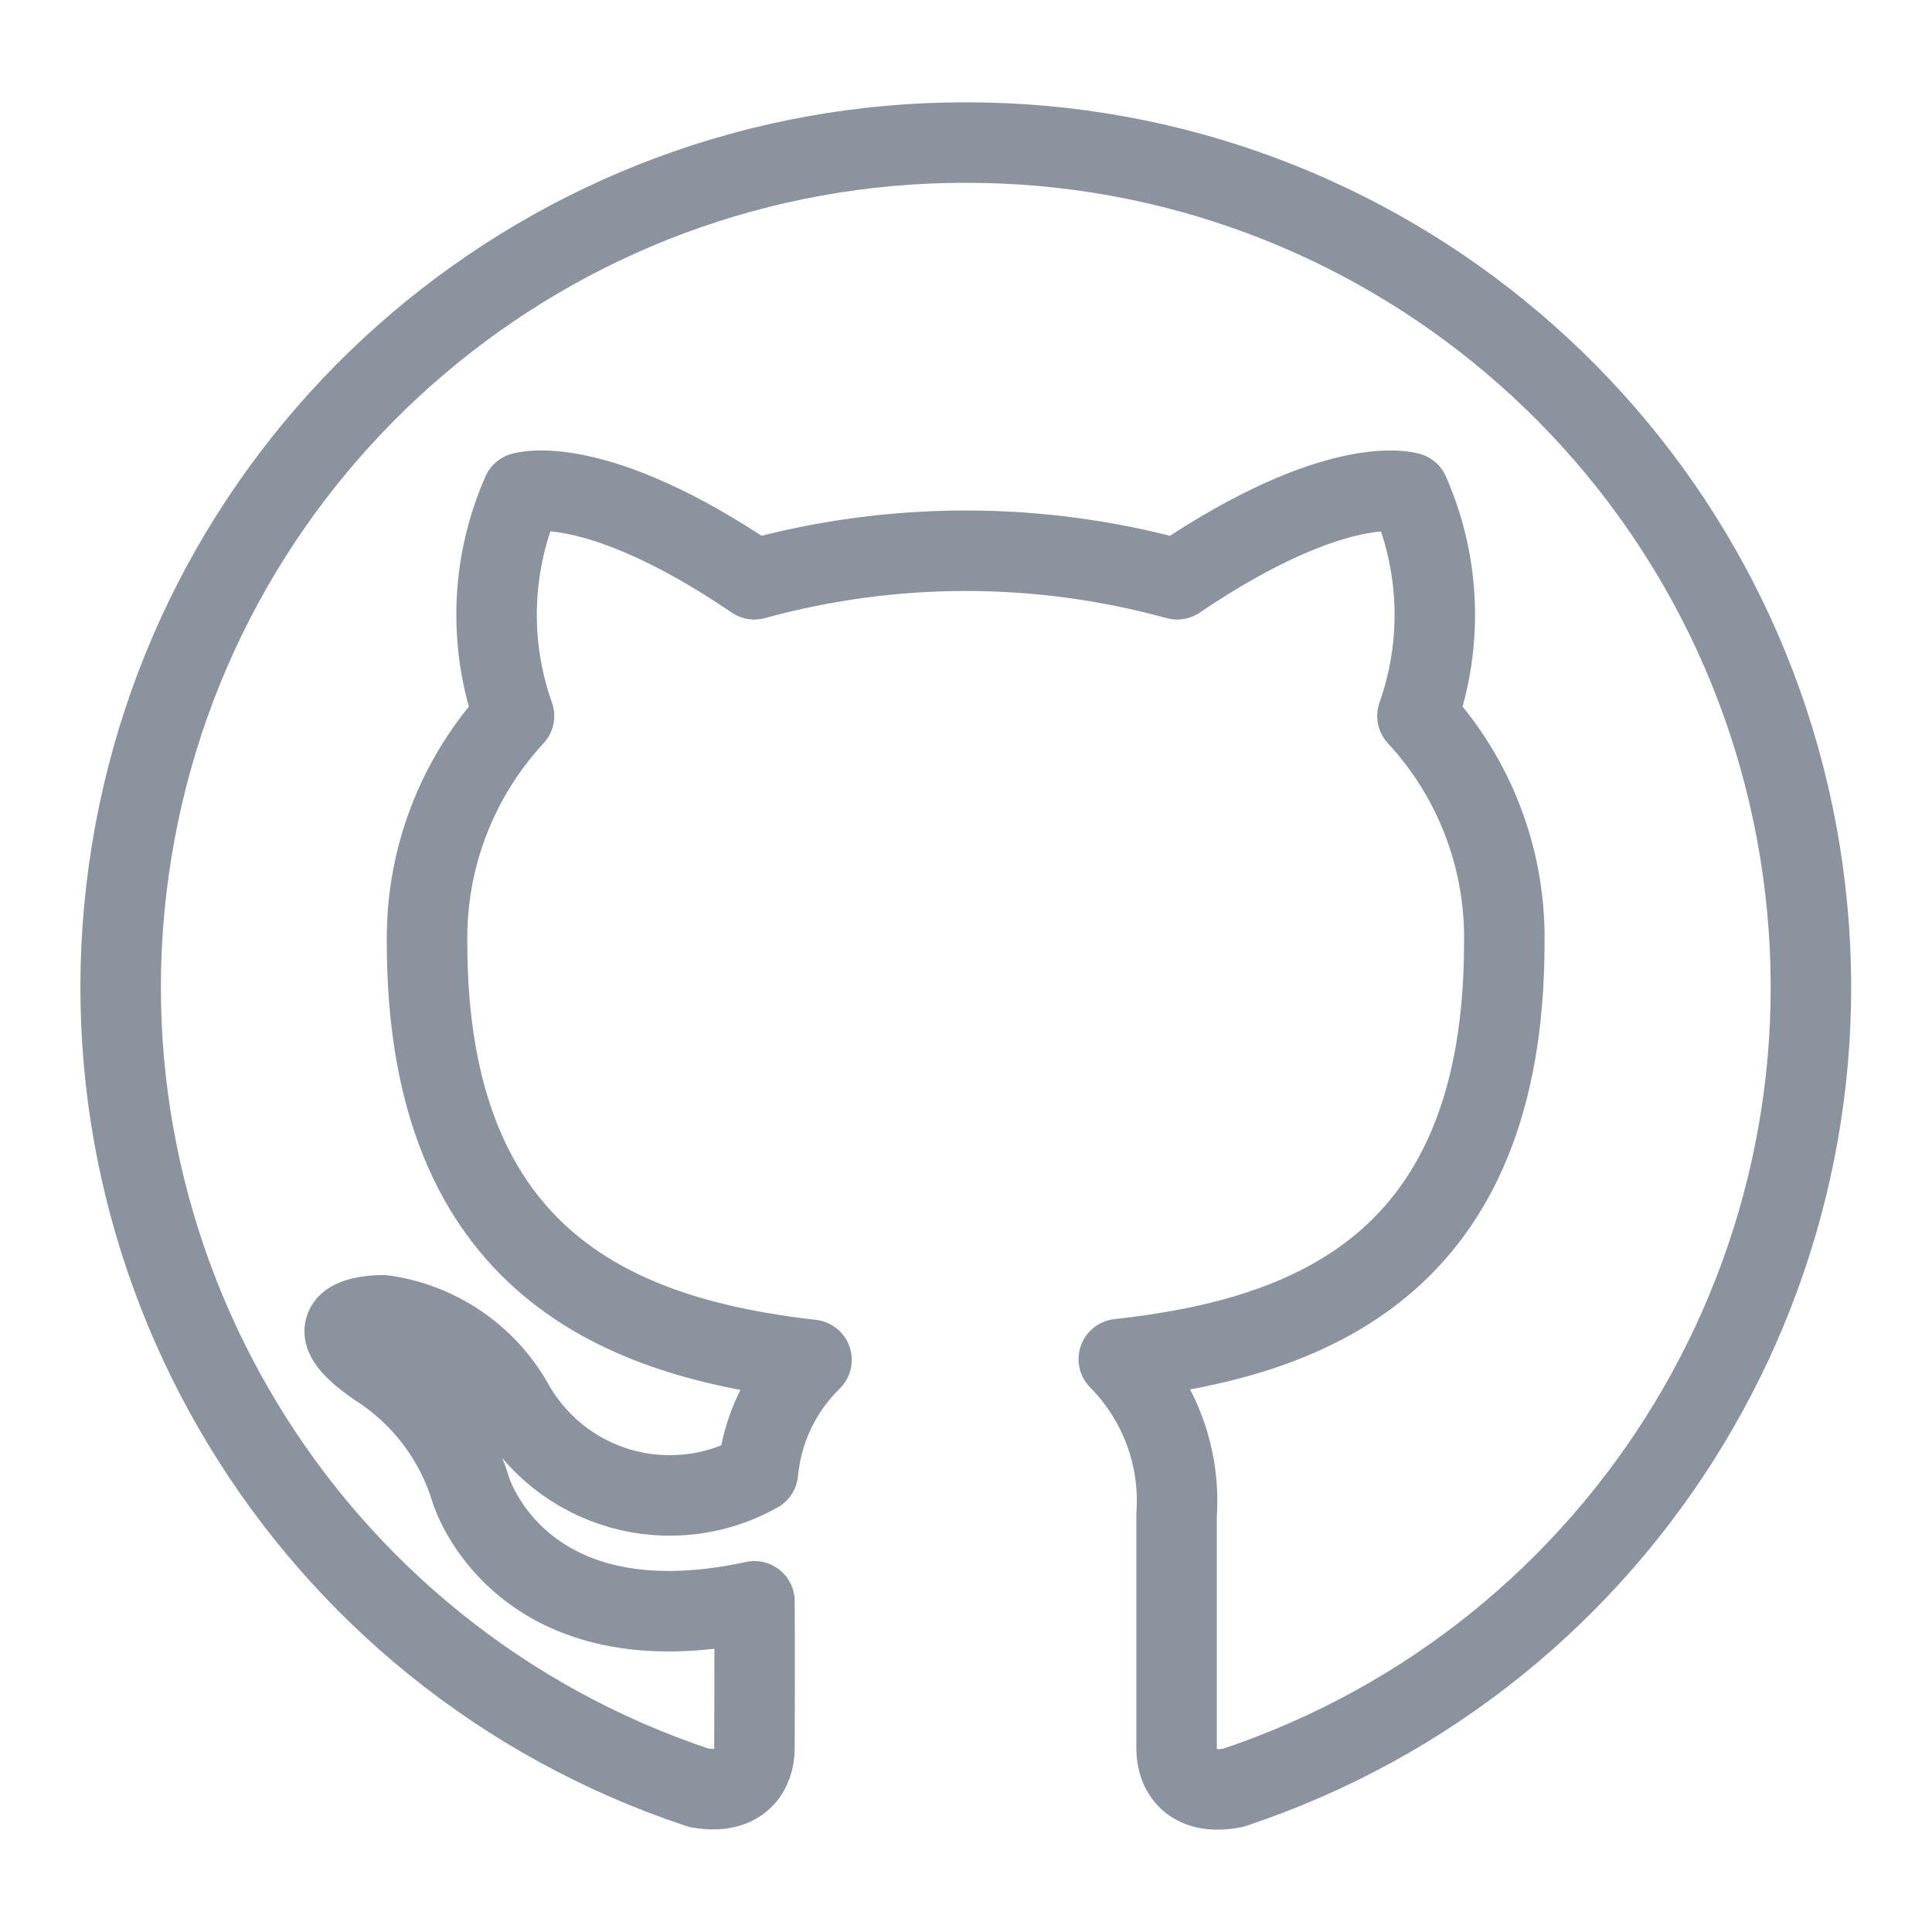
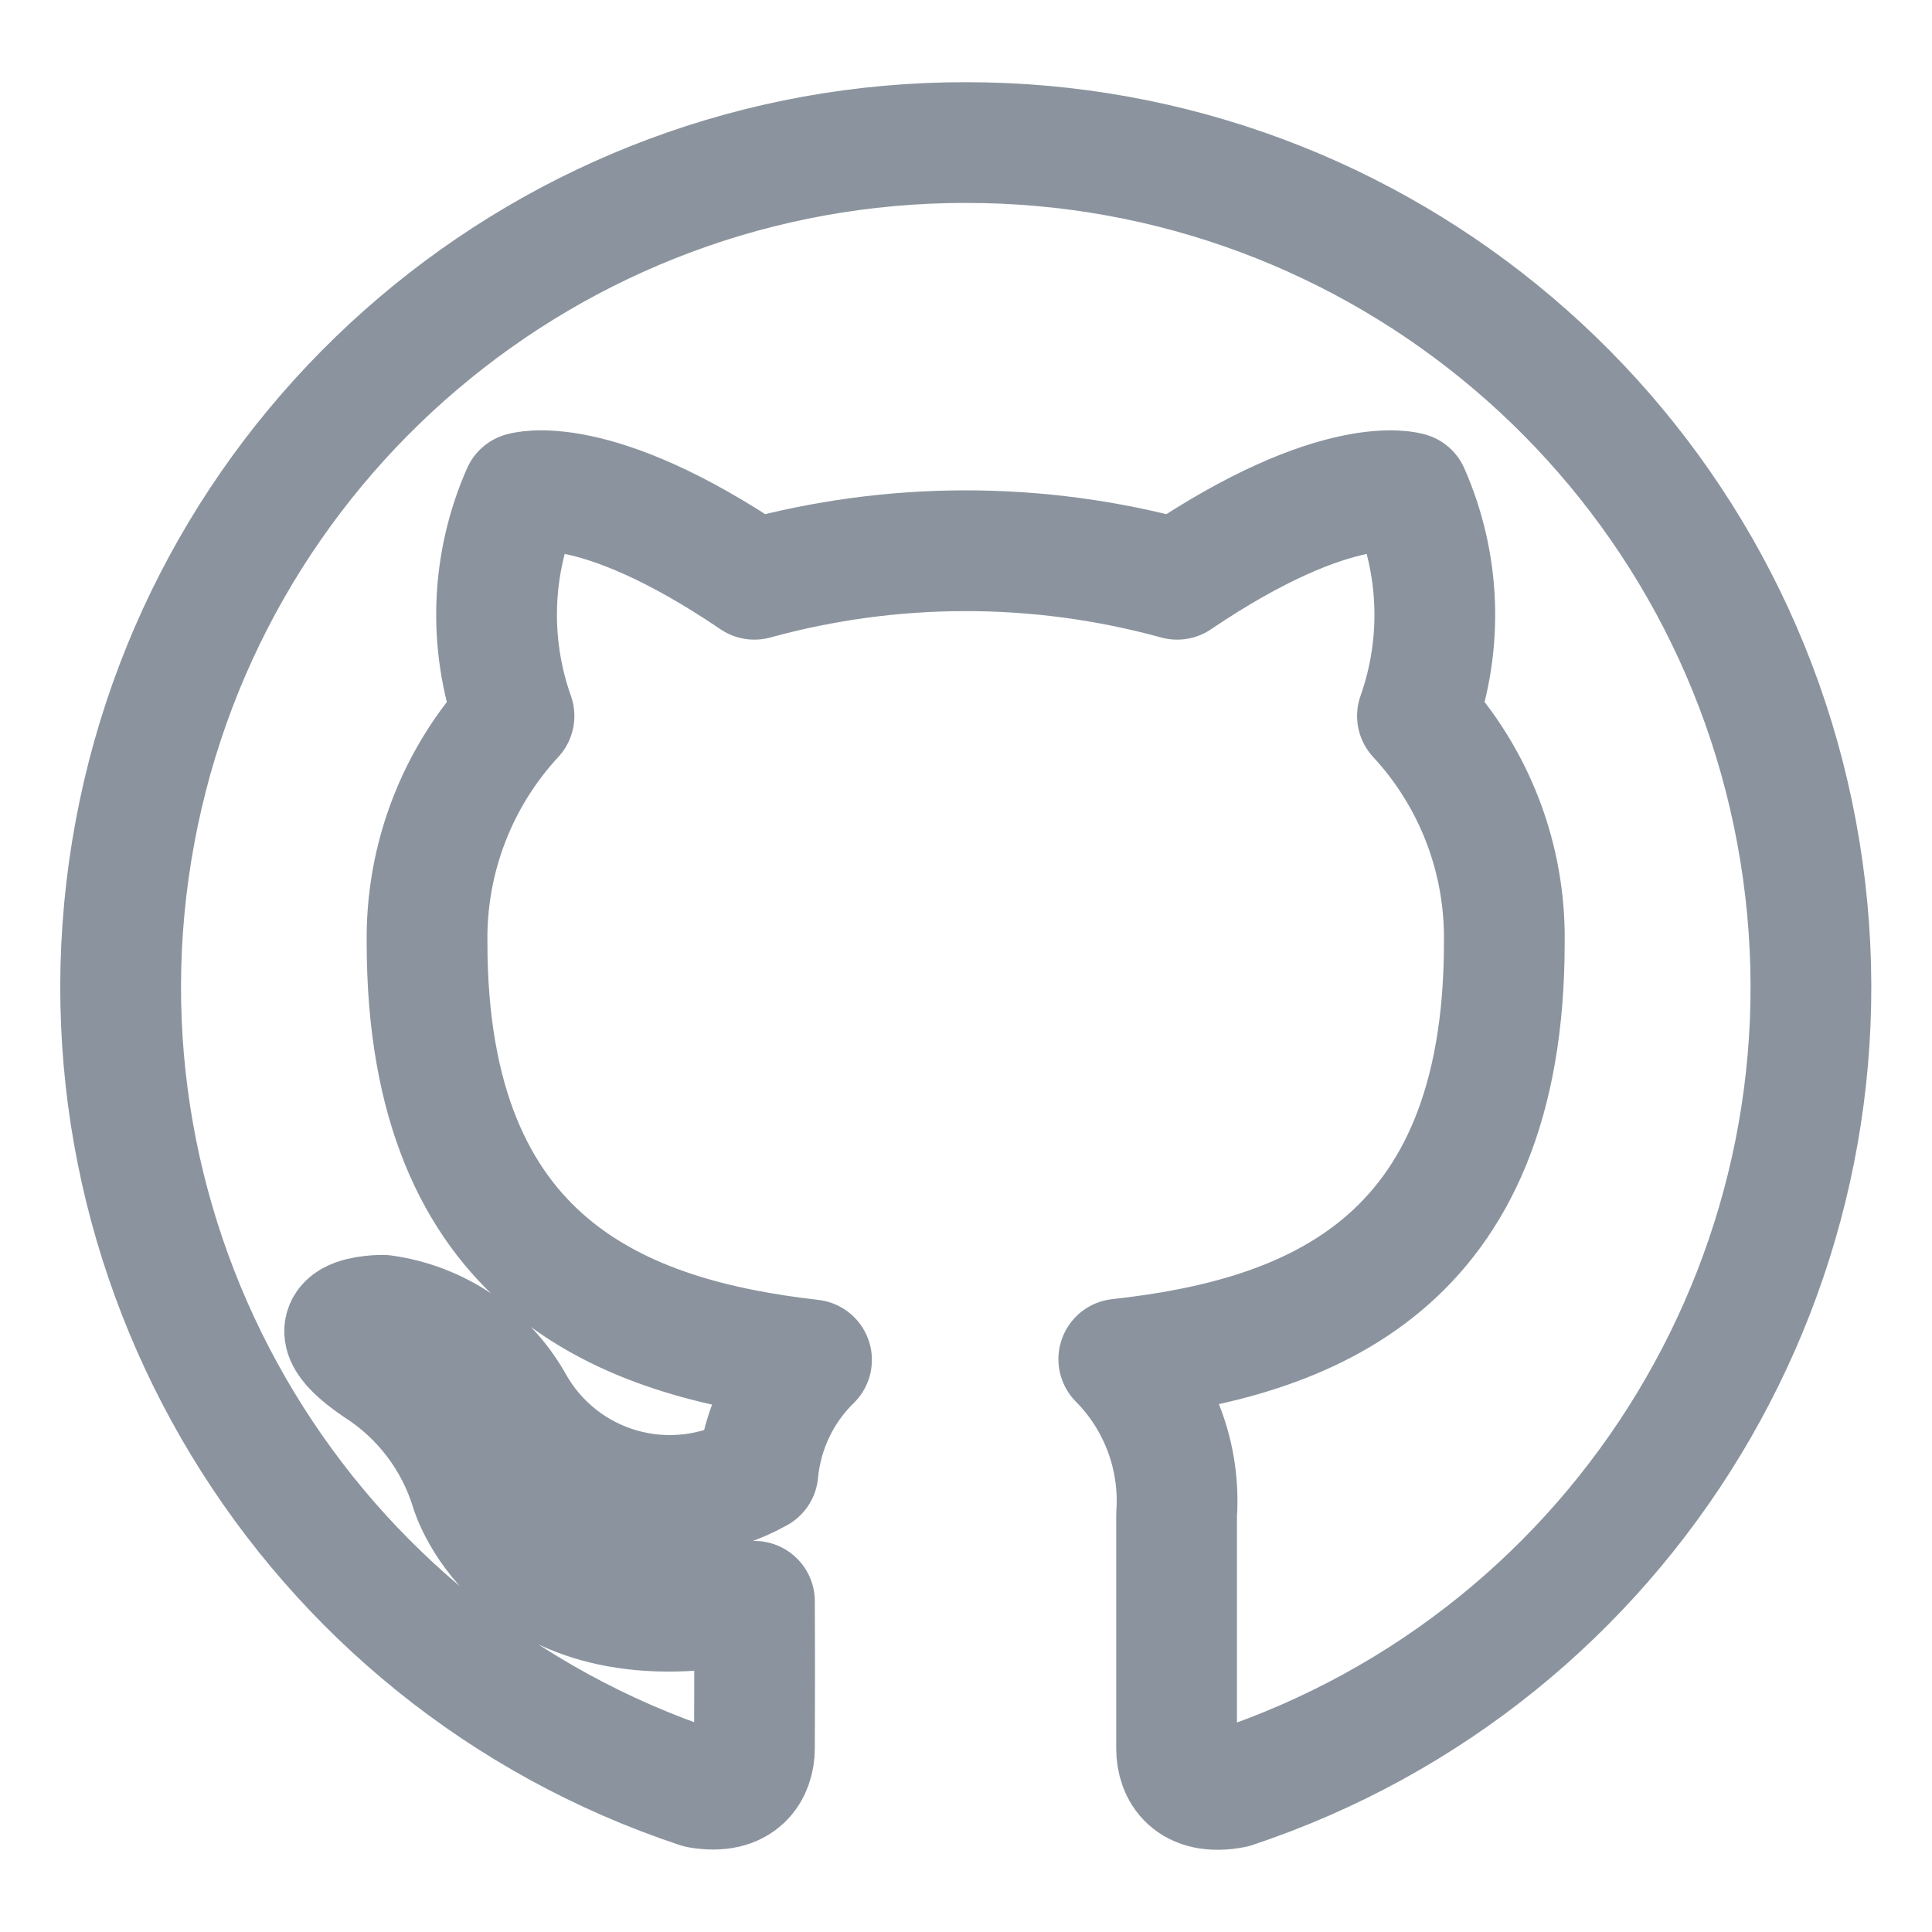
- <svg xmlns="http://www.w3.org/2000/svg" width="25" height="25" viewBox="0 0 24 24">
+ <svg xmlns="http://www.w3.org/2000/svg" width="25" height="25" stroke-width="1.5" viewBox="0 0 24 24">
  <path fill="none" stroke="#8b949e" stroke-linecap="round" stroke-linejoin="round" d="M11.996 1.771a10.486 10.486 0 0 0-3.314 20.438c.523.092.69-.216.69-.493c0-.25.005-.945 0-1.824c-2.919.633-3.522-1.381-3.522-1.381a2.78 2.78 0 0 0-1.163-1.534c-.952-.65.071-.638.071-.638a2.2 2.2 0 0 1 1.607 1.08a2.23 2.23 0 0 0 3.05.871c.05-.53.285-1.025.666-1.397c-2.328-.266-4.776-1.165-4.776-5.184a4.06 4.06 0 0 1 1.08-2.815a3.76 3.76 0 0 1 .103-2.774s.882-.282 2.883 1.076a9.9 9.9 0 0 1 5.252 0c2.007-1.357 2.881-1.076 2.881-1.076c.387.878.424 1.87.104 2.774a4.05 4.05 0 0 1 1.079 2.816c0 4.03-2.452 4.916-4.789 5.174a2.5 2.5 0 0 1 .718 1.933v2.904c0 .28.17.59.702.488a10.487 10.487 0 0 0-3.322-20.438" />
</svg>
